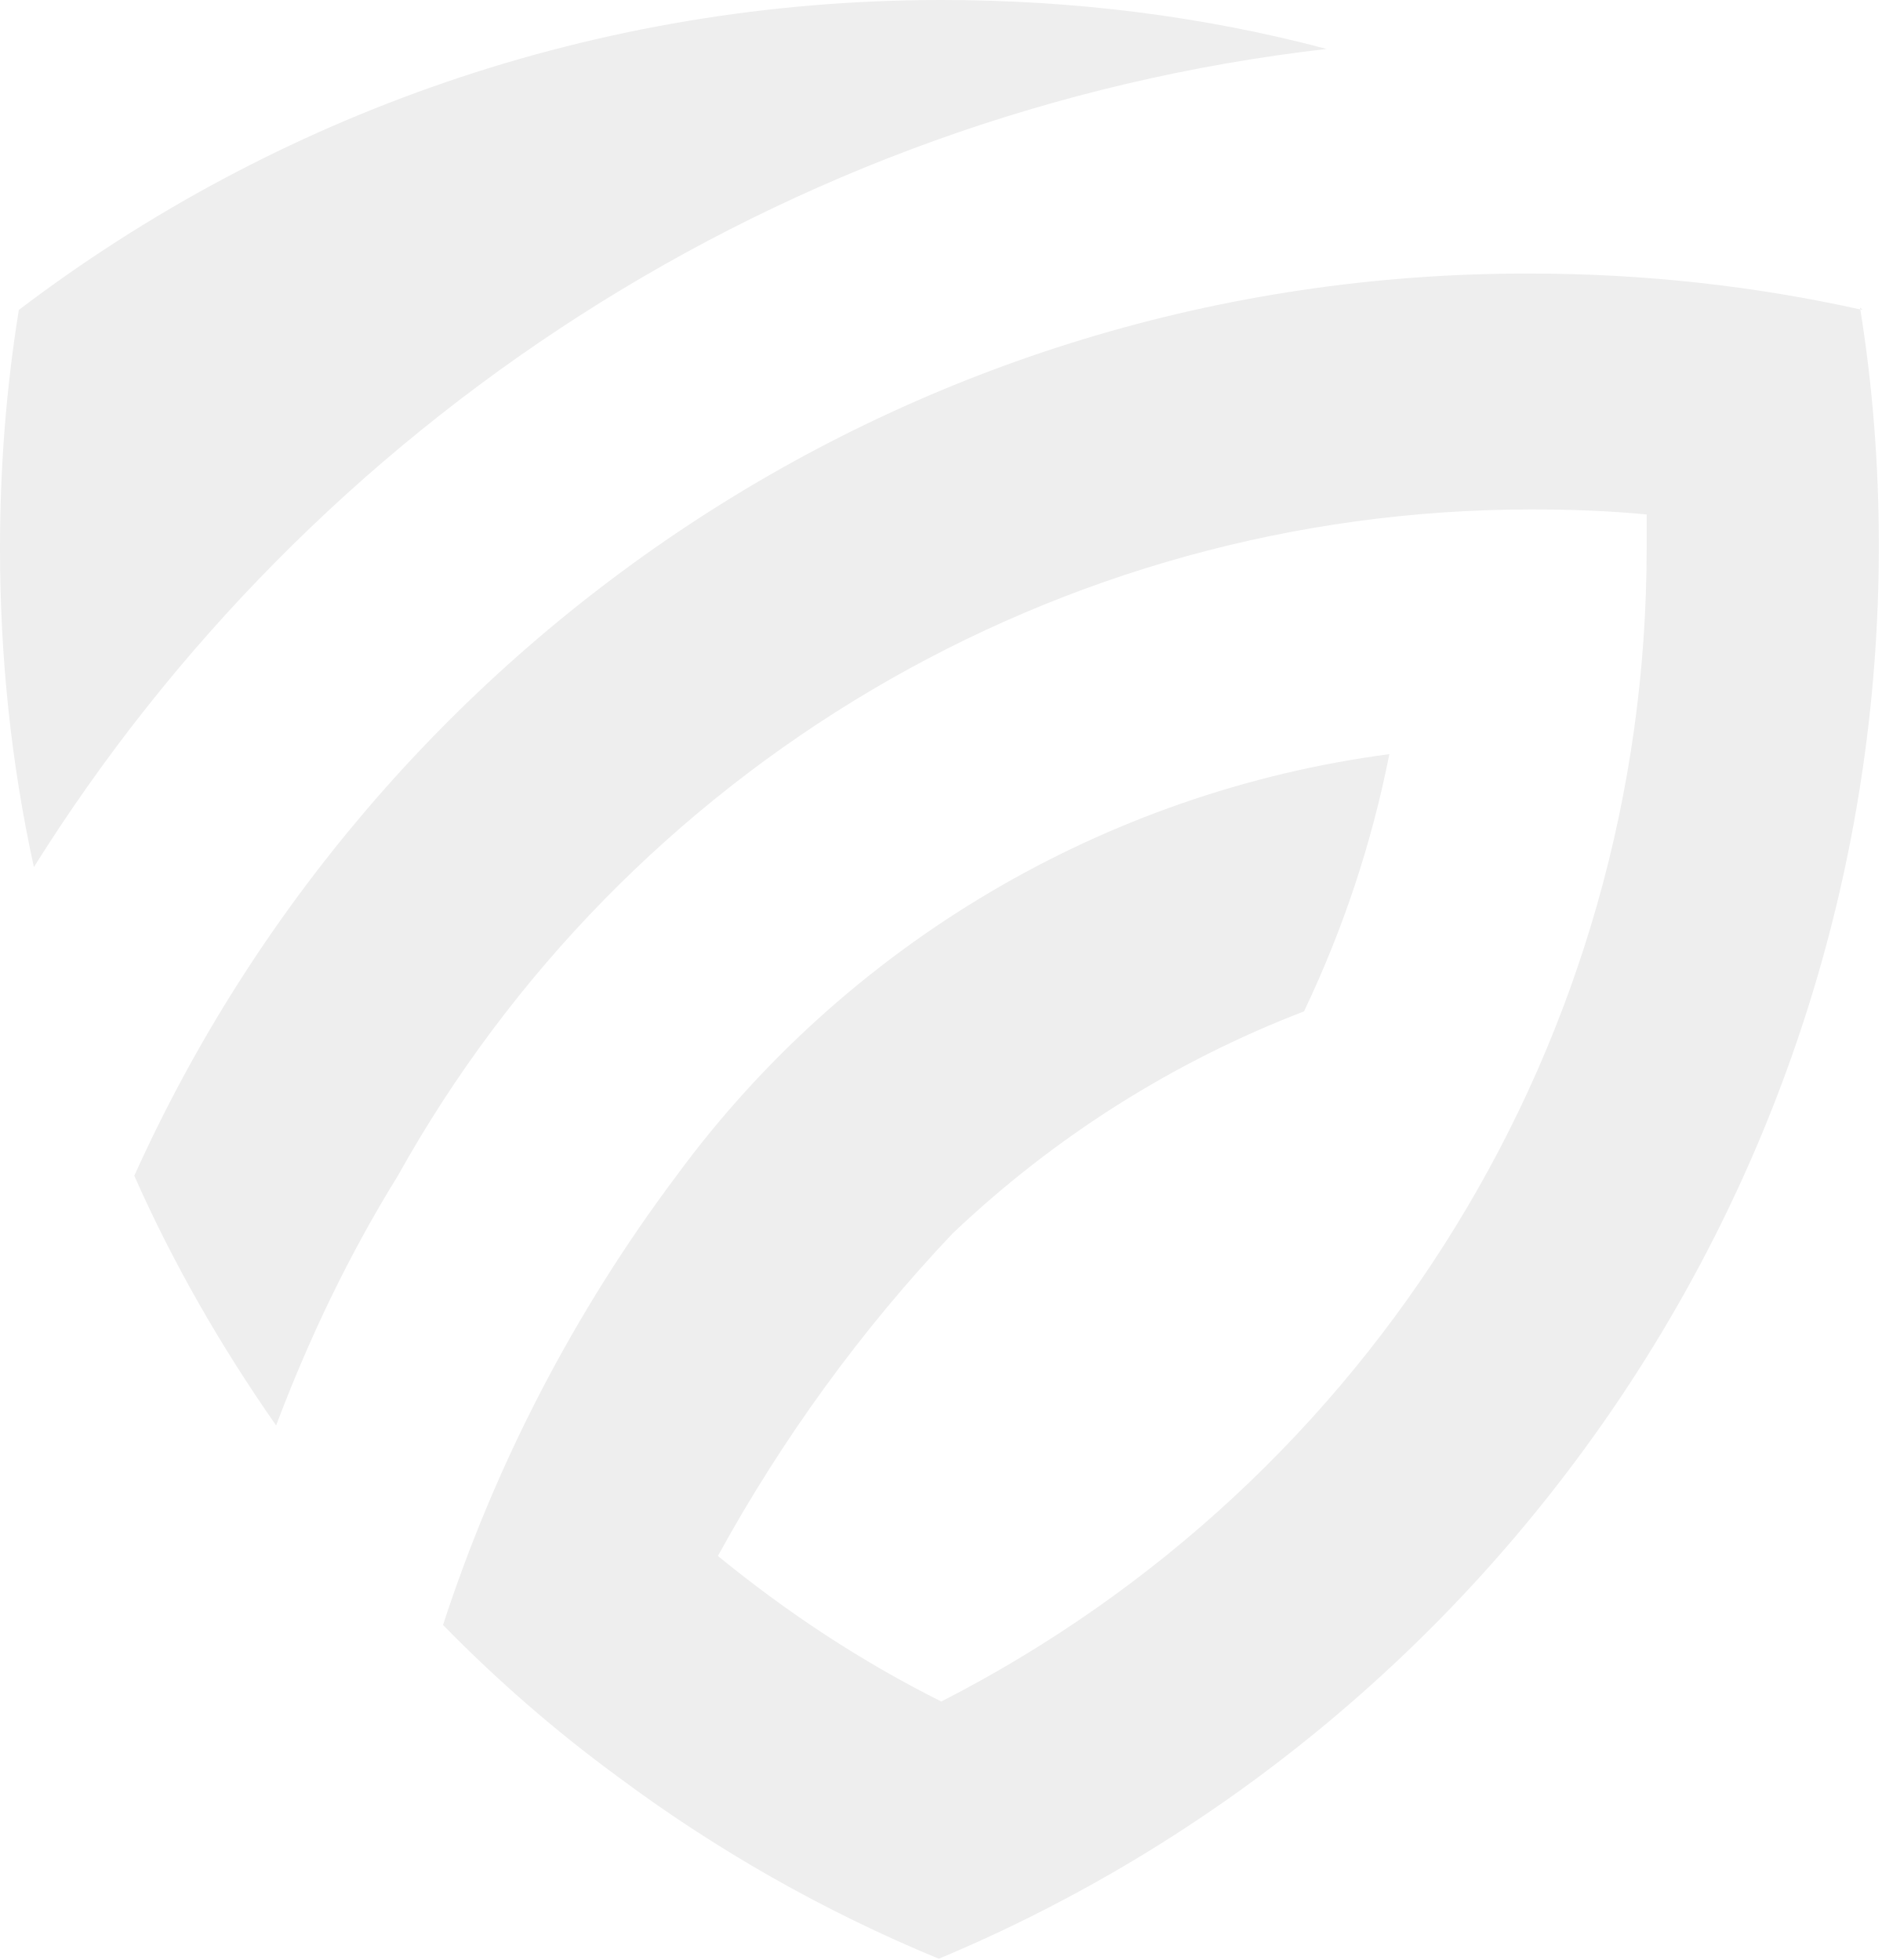
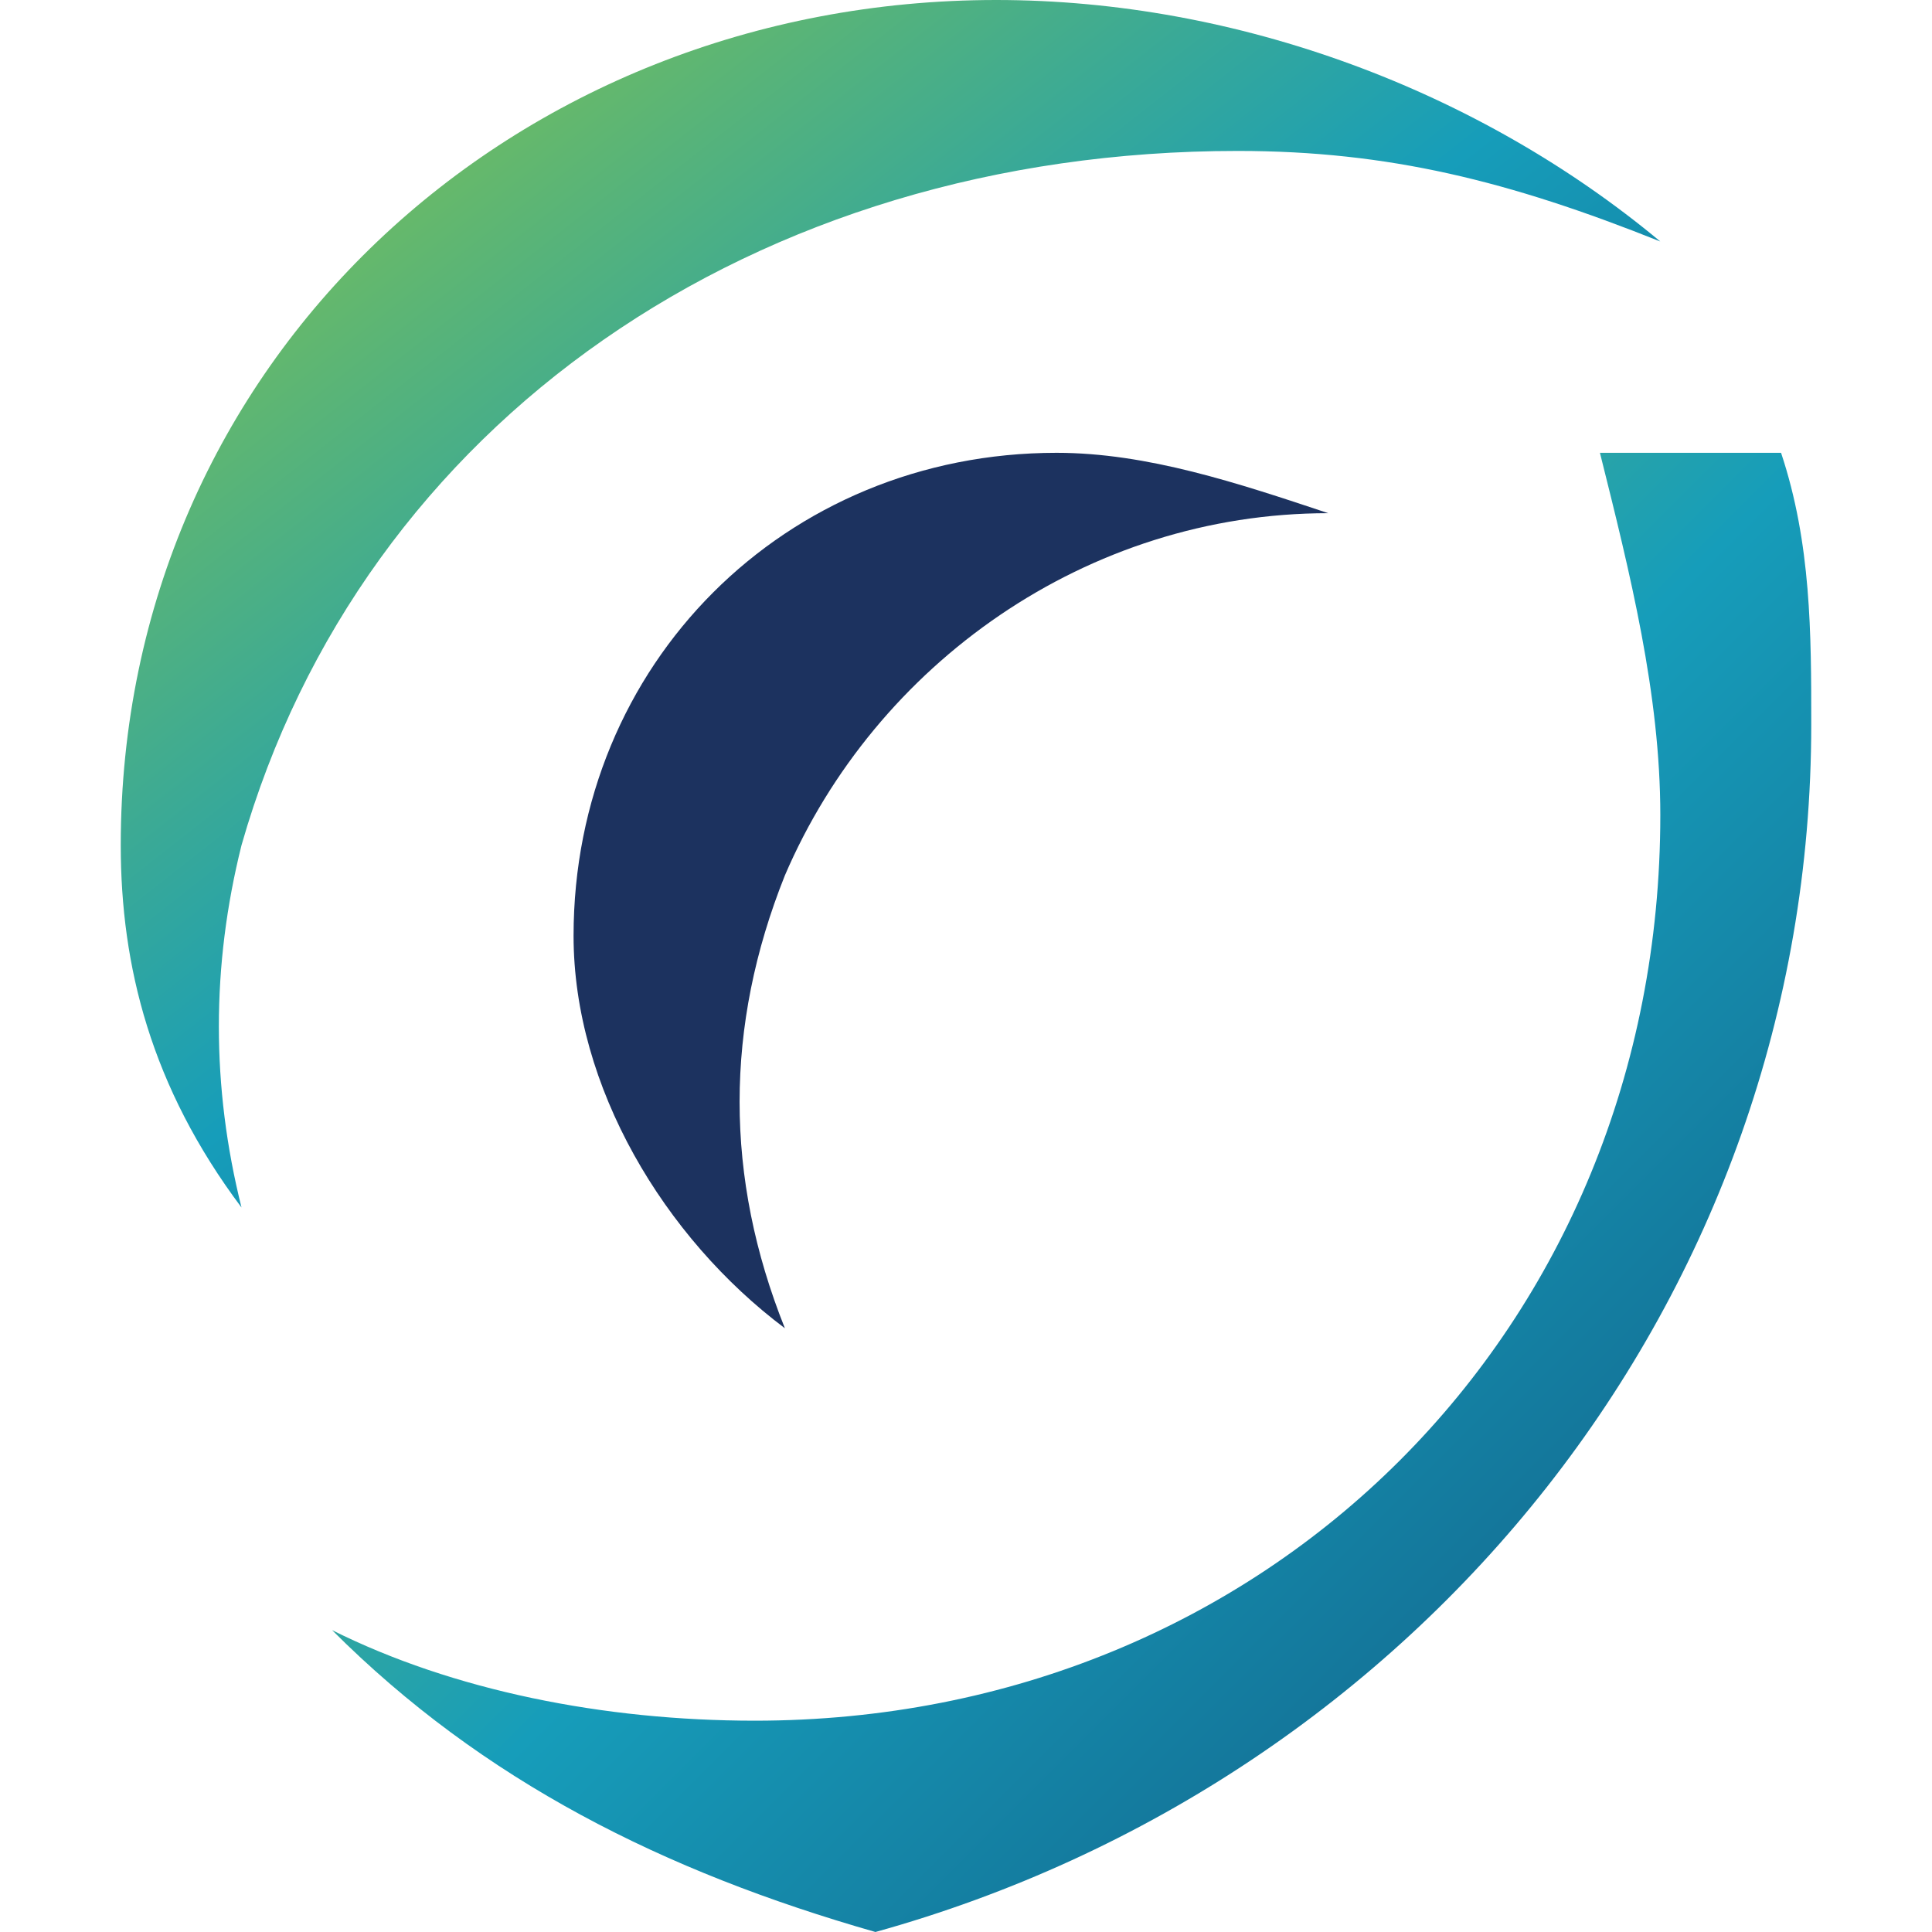
- <svg xmlns="http://www.w3.org/2000/svg" id="Layer_2" data-name="Layer 2" viewBox="0 0 14.99 15.62">
+ <svg xmlns="http://www.w3.org/2000/svg" viewBox="0 0 64 64" aria-label="Símbolo ATMOS">
  <defs>
-     <style>
-       .cls-1 {
-         fill: #eee;
-       }
-     </style>
+     <linearGradient id="g" x1="0" y1="0" x2="1" y2="1">
+       <stop stop-color="#93c83e" />
+       <stop offset=".5" stop-color="#169dba" />
+       <stop offset="1" stop-color="#12537e" />
+     </linearGradient>
  </defs>
-   <g id="Layer_1-2" data-name="Layer 1">
-     <g>
-       <path class="cls-1" d="M.27,6.91c-.18-.82-.27-1.67-.27-2.54,0-.65.05-1.28.15-1.9C2.19.92,4.74,0,7.5,0c1.06,0,2.09.13,3.07.39C6.23.89,2.48,3.38.27,6.91Z" />
-       <path class="cls-1" d="M14.84,2.47c-.85-.19-1.74-.29-2.65-.29C7.24,2.17,2.98,5.13,1.07,9.37c.31.7.69,1.36,1.13,1.99h0c.26-.69.58-1.36.97-1.99h0c1.81-3.25,5.26-5.31,9.03-5.31.31,0,.61.01.92.04,0,.09,0,.18,0,.27,0,3.91-2.18,7.43-5.62,9.19-.64-.32-1.23-.71-1.78-1.16.51-.93,1.14-1.8,1.87-2.57h0c.81-.77,1.76-1.37,2.8-1.77h0c.31-.65.54-1.34.68-2.05-2.27.3-4.33,1.52-5.68,3.36h0c-.81,1.08-1.44,2.29-1.86,3.58h0c.43.44.89.84,1.38,1.2h0s0,0,0,0c.79.59,1.65,1.08,2.57,1.46,4.4-1.84,7.49-6.19,7.49-11.26,0-.65-.05-1.28-.15-1.9Z" />
-     </g>
-   </g>
+   <path fill="url(#g)" d="M4 28C4 12 17 0 33 0c8 0 16 3 22 8-5-2-9-3-14-3C25 5 12 14 8 28c-1 4-1 8 0 12-3-4-4-8-4-12Z" />
+   <path fill="url(#g)" d="M59 15c1 3 1 6 1 9 0 19-13 35-31 40-7-2-13-5-18-10 4 2 9 3 14 3 17 0 30-13 30-30 0-4-1-8-2-12l6 0Z" />
+   <path fill="#1c325f" d="M19 31c0-9 7-16 16-16 3 0 6 1 9 2-8 0-15 5-18 12-2 5-2 10 0 15-4-3-7-8-7-13Z" />
</svg>
